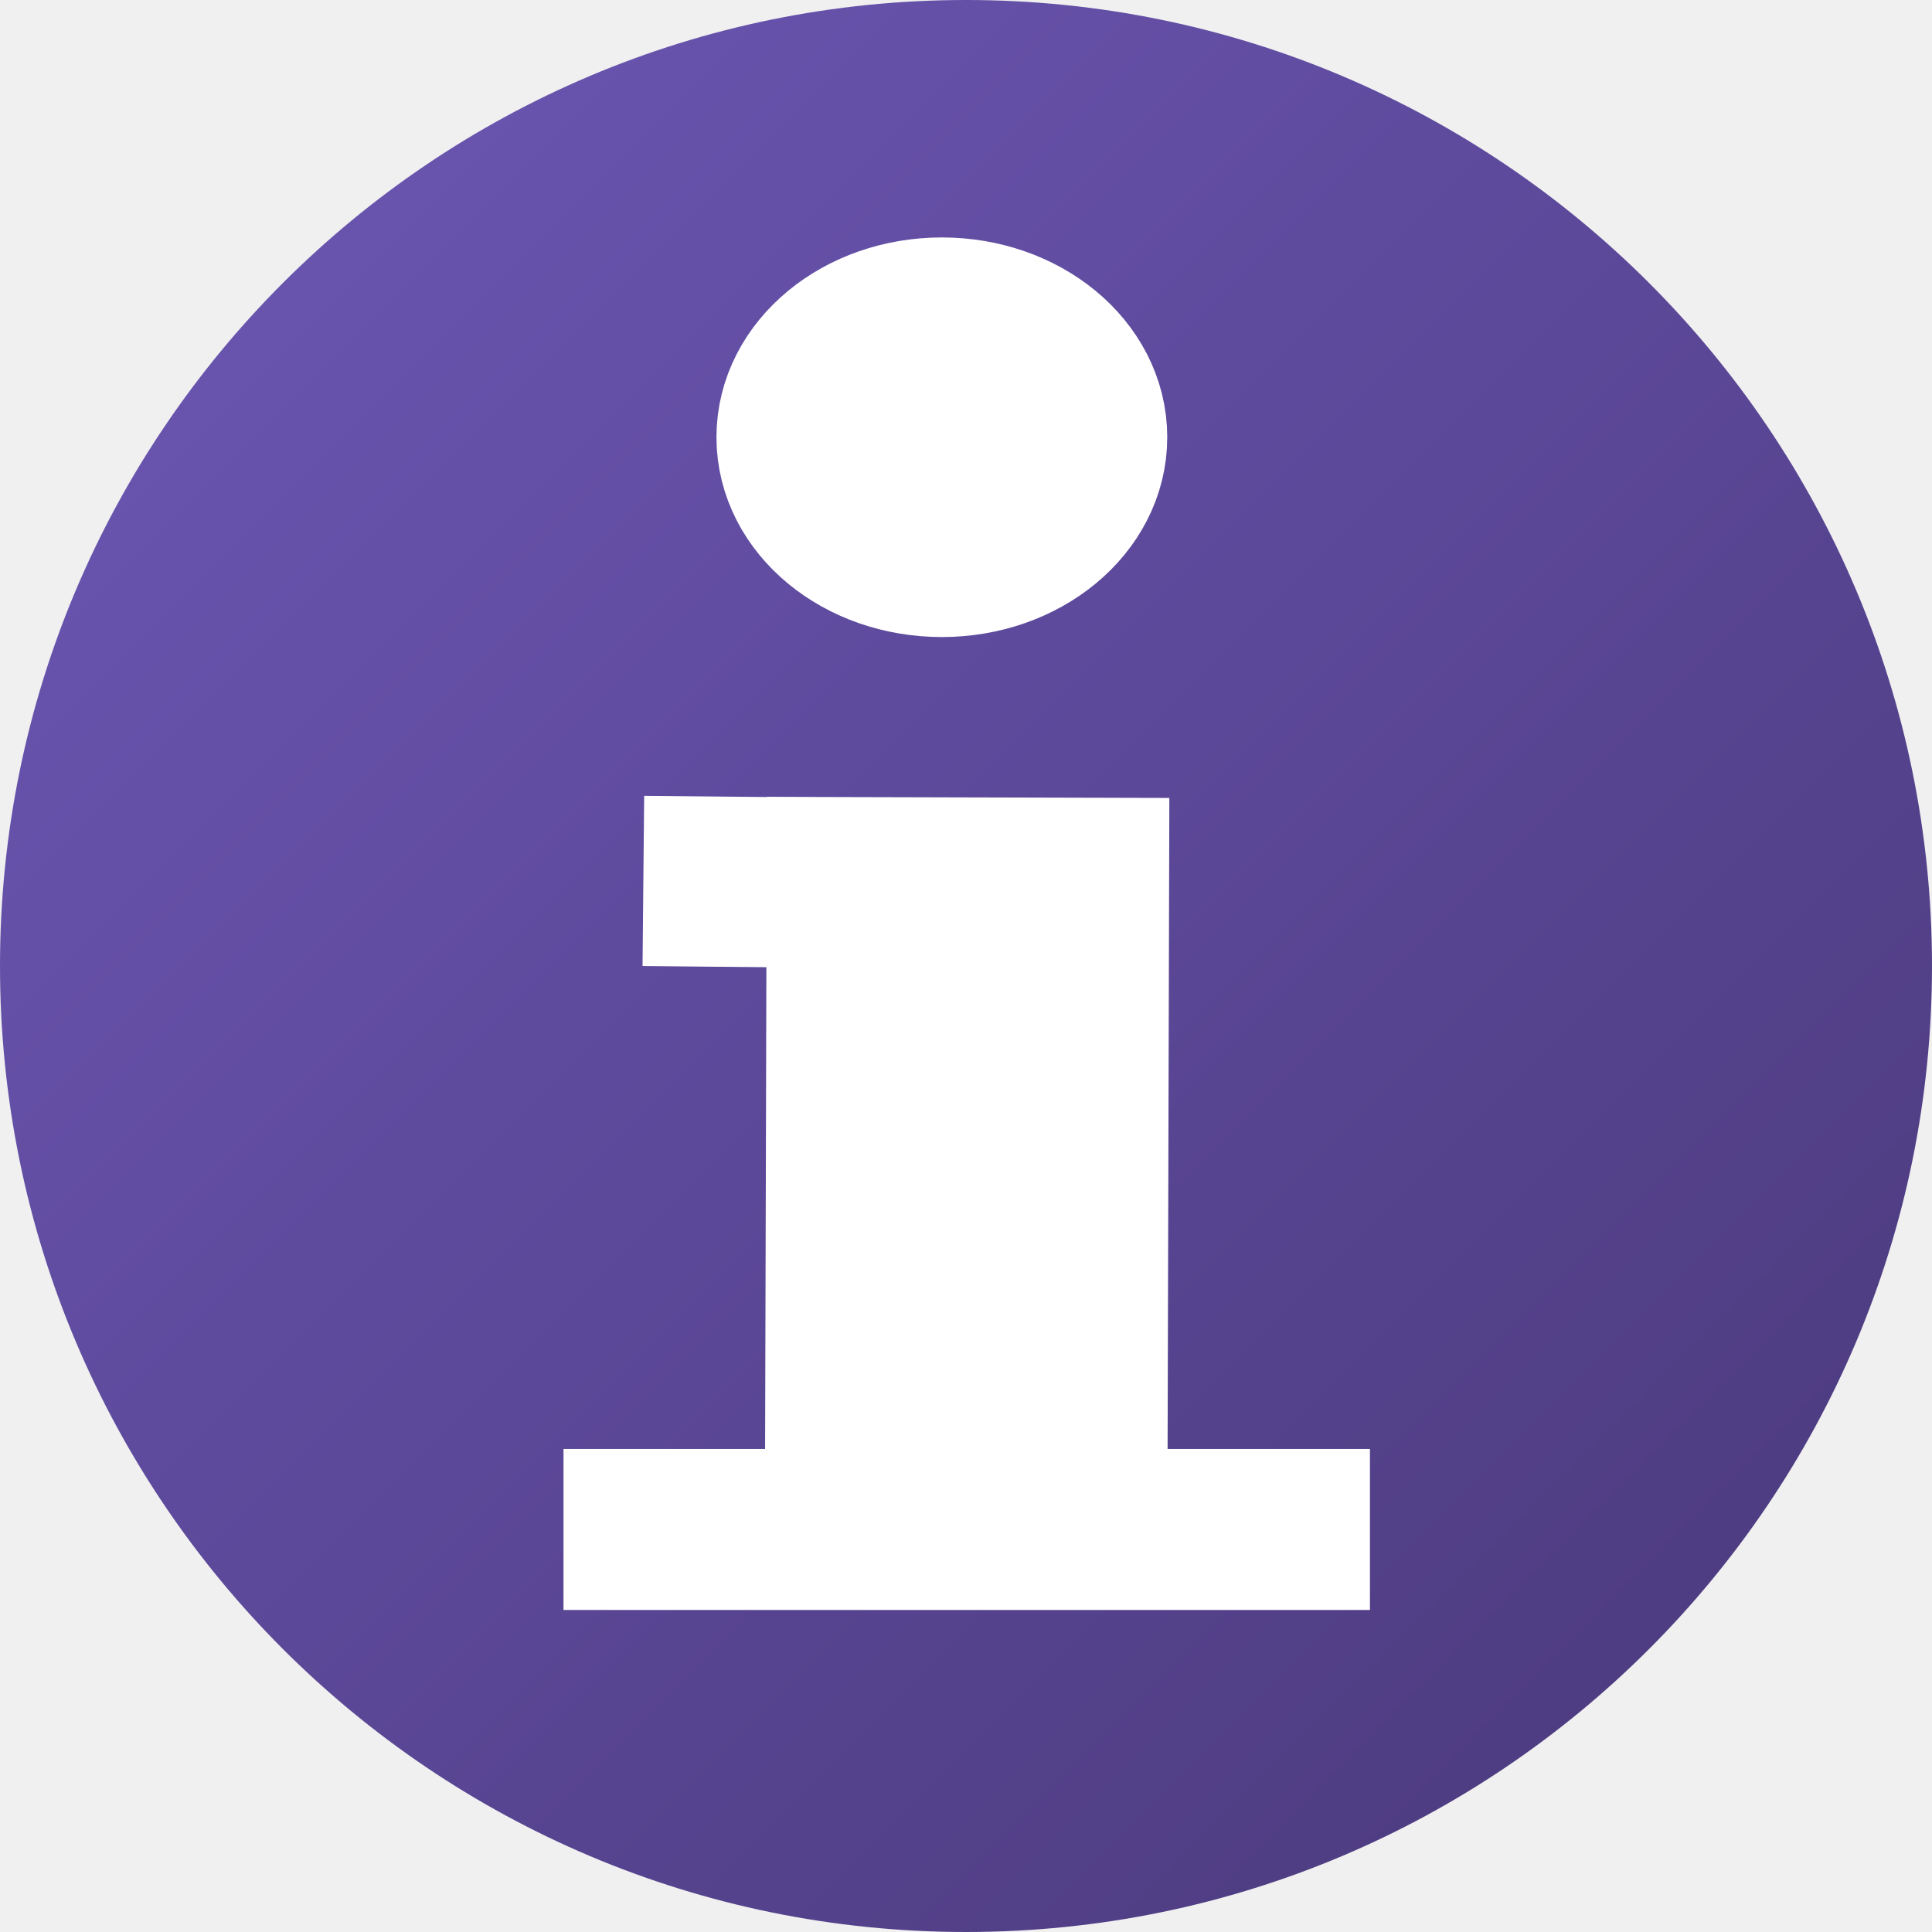
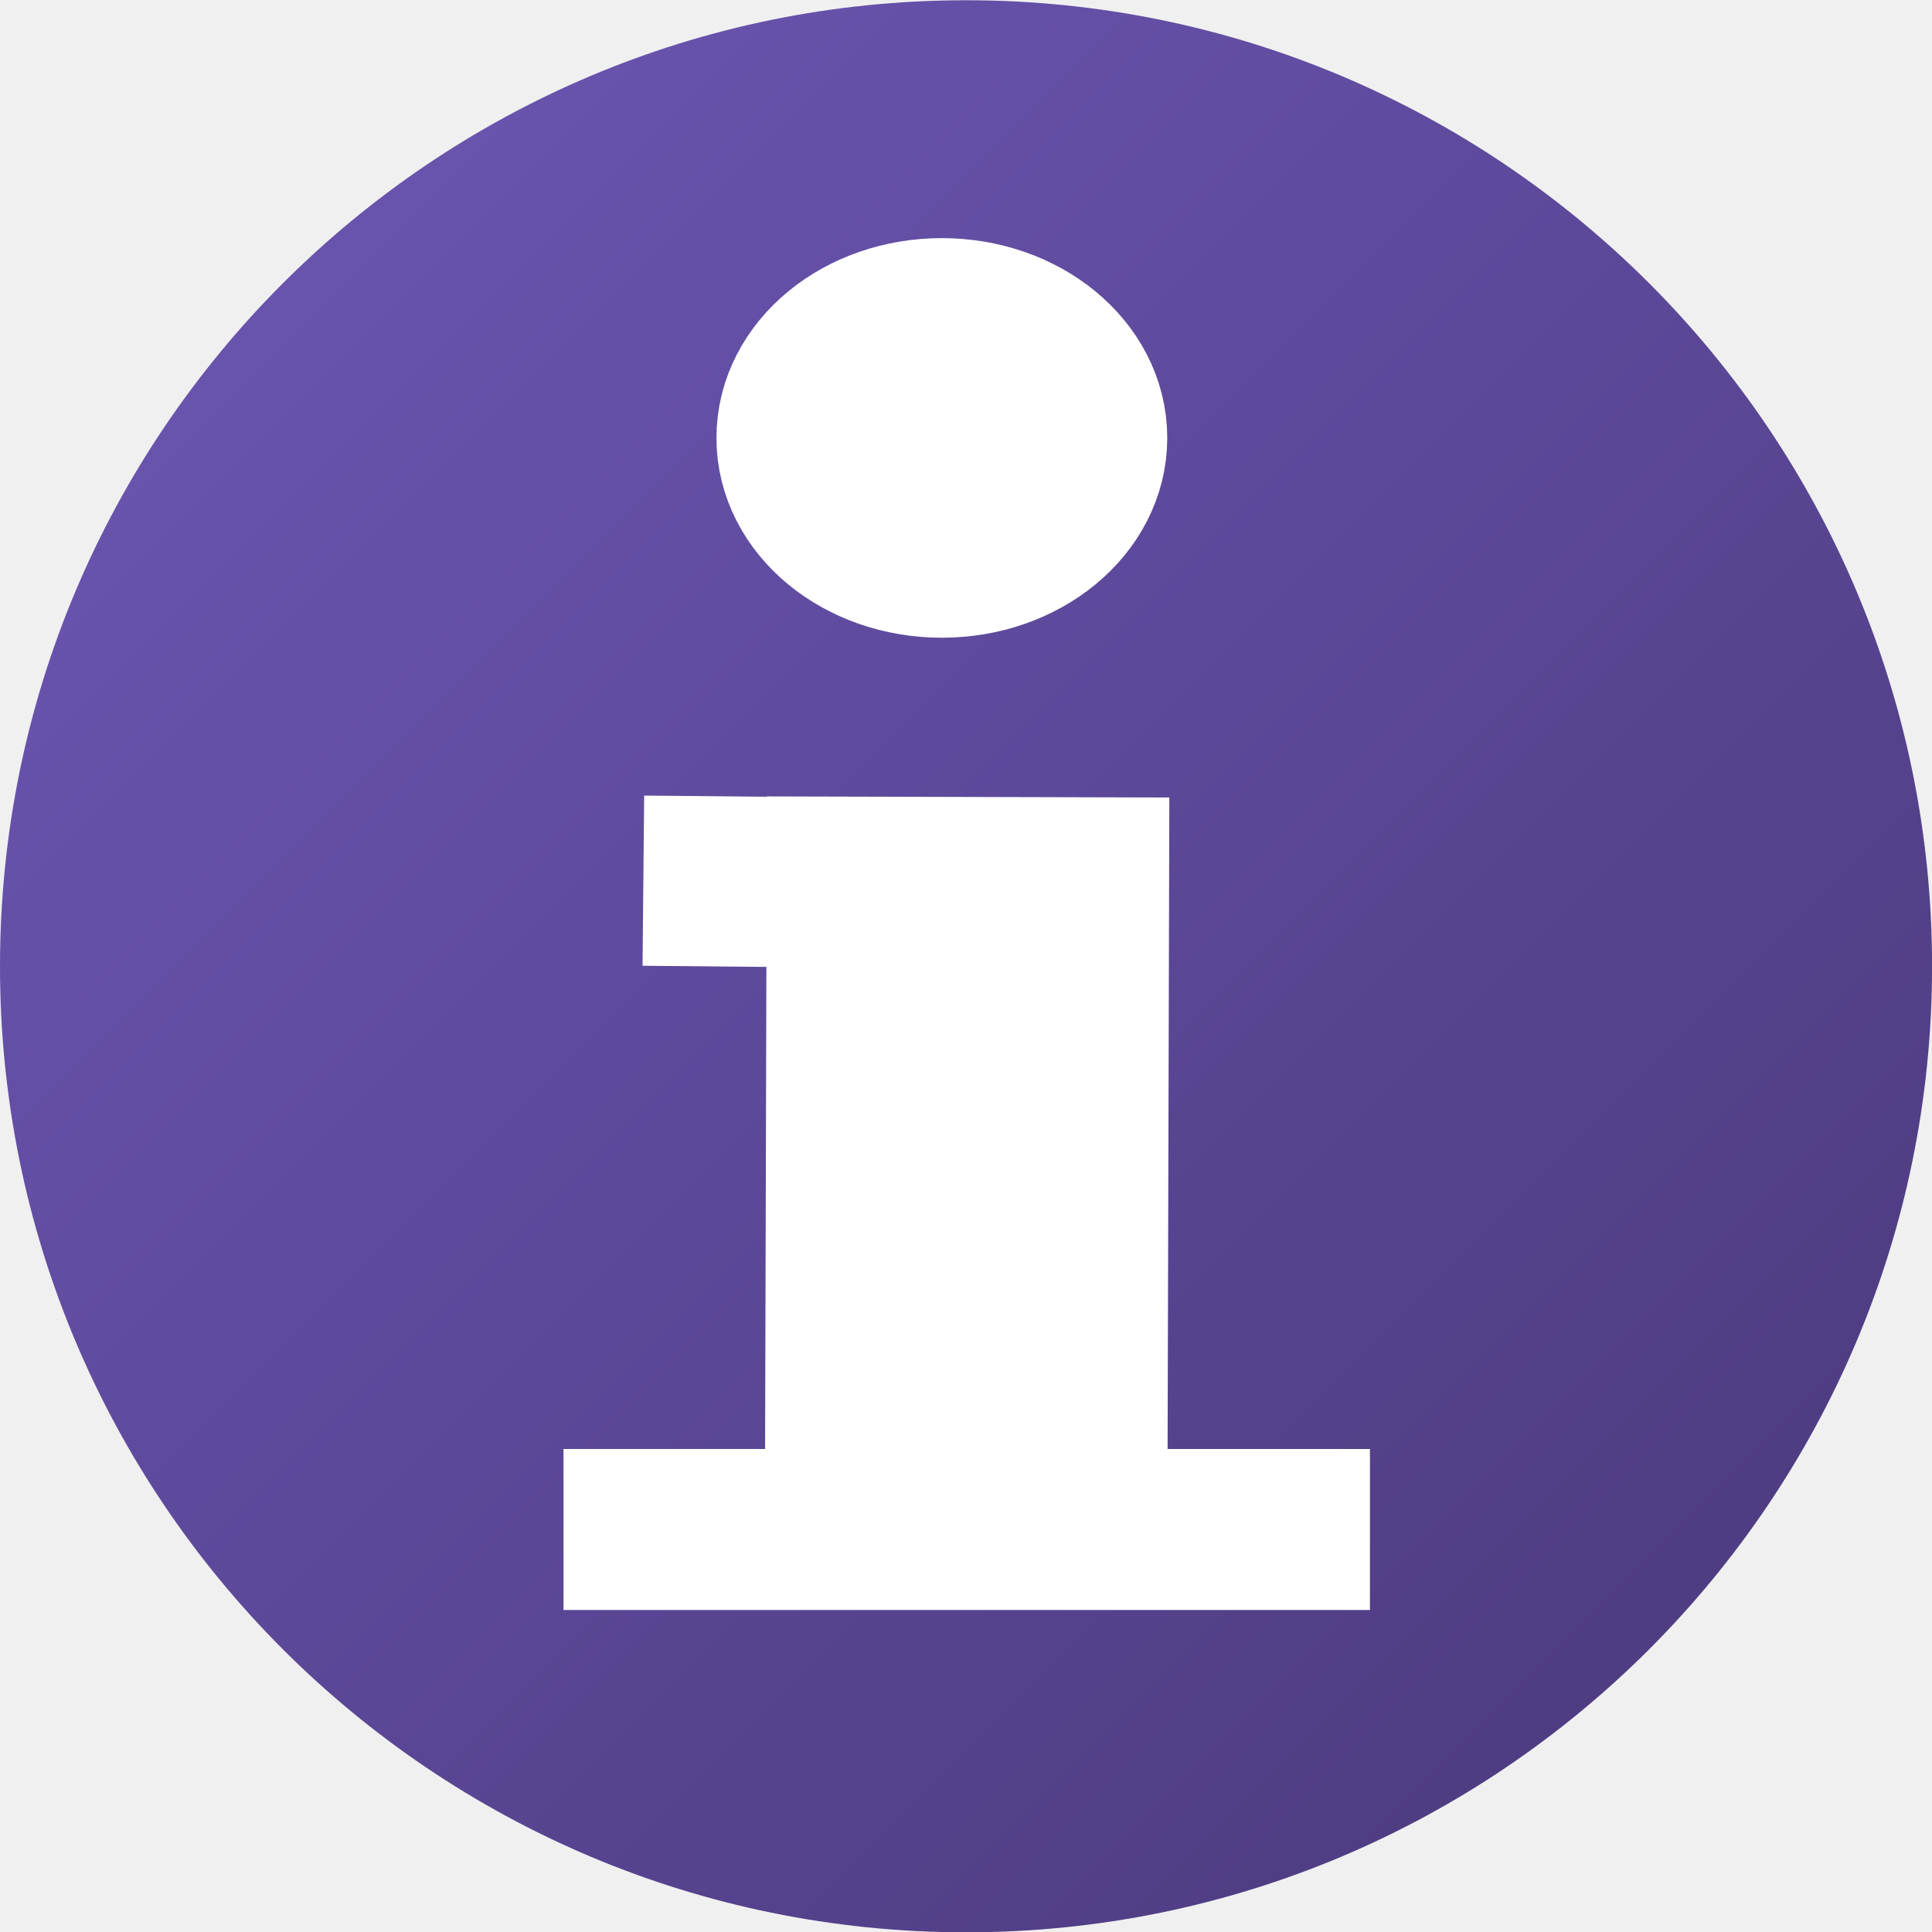
- <svg xmlns="http://www.w3.org/2000/svg" xmlns:ns1="http://www.openswatchbook.org/uri/2009/osb" xmlns:xlink="http://www.w3.org/1999/xlink" width="12" height="12" id="svg3012" version="1.1" enable-background="new">
-   <defs id="defs3014">
-     <linearGradient id="linearGradient3802">
-       <stop style="stop-color:#6853ad;stop-opacity:1;" offset="0" id="stop3804" />
-       <stop style="stop-color:#4f3d83;stop-opacity:1;" offset="1" id="stop3806" />
+ <svg xmlns="http://www.w3.org/2000/svg" width="12" height="12" enable-background="new" version="1.1">
+   <defs>
+     <linearGradient id="linearGradient3808" x1="1.981" x2="8.519" y1="1.981" y2="8.519" gradientUnits="userSpaceOnUse">
+       <stop stop-color="#6853ad" offset="0" />
+       <stop stop-color="#4f3d83" offset="1" />
    </linearGradient>
-     <linearGradient ns1:paint="gradient" id="linearGradient5347">
-       <stop id="stop5349" offset="0" style="stop-color:#000000;stop-opacity:1;" />
-       <stop id="stop5351" offset="1" style="stop-color:#000000;stop-opacity:0;" />
-     </linearGradient>
-     <linearGradient xlink:href="#linearGradient3802" id="linearGradient3808" x1="1.981" y1="1.981" x2="8.519" y2="8.519" gradientUnits="userSpaceOnUse" />
  </defs>
-   <g id="layer1" transform="translate(-10,-186.3622)" style="display:inline;opacity:1;">
-     <circle style="fill:url(#linearGradient3808);fill-opacity:1;fill-rule:nonzero;stroke:none" id="path3796" transform="matrix(1.263158,0,0,1.263158,9.368421,185.7306)" cx="5.25" cy="5.25" r="4.75" />
-     <path style="fill:none;stroke:#ffffff;stroke-width:2.5;stroke-linecap:butt;stroke-linejoin:miter;stroke-miterlimit:4;stroke-dasharray:none;stroke-opacity:1" d="M 16.013,191.315 16,196.152" id="path3010" />
-     <path style="fill:none;stroke:#ffffff;stroke-width:1.057px;stroke-linecap:butt;stroke-linejoin:miter;stroke-opacity:1" d="m 13.996,191.834 3.258,0.031" id="path3780" />
-     <path style="fill:none;stroke:#ffffff;stroke-width:1;stroke-linecap:butt;stroke-linejoin:miter;stroke-miterlimit:4;stroke-dasharray:none;stroke-opacity:1" d="m 13.5,195.862 h 5.009" id="path3782" />
-     <ellipse style="fill:#ffffff;fill-opacity:1;fill-rule:nonzero;stroke:#ffffff;stroke-width:1;stroke-linecap:square;stroke-linejoin:miter;stroke-miterlimit:4;stroke-dasharray:none;stroke-dashoffset:9.69;stroke-opacity:1" id="path3784" cx="15.85" cy="189.078" rx="0.9" ry="0.741" />
+   <g transform="translate(-10 -186.36)">
+     <circle transform="matrix(1.2632 0 0 1.2632 9.3684 185.73)" cx="5.25" cy="5.25" r="4.75" fill="url(#linearGradient3808)" />
+     <g fill="none" stroke="#fff">
+       <path d="m16.013 191.31-0.013 4.838" stroke-width="2.5" />
+       <path d="m13.996 191.83 3.258 0.031" stroke-width="1.057px" />
+       <path d="m13.5 195.86h5.009" />
+     </g>
+     <ellipse cx="15.85" cy="189.08" rx=".9" ry=".741" fill="#fff" stroke="#fff" stroke-dashoffset="9.69" stroke-linecap="square" />
  </g>
</svg>
